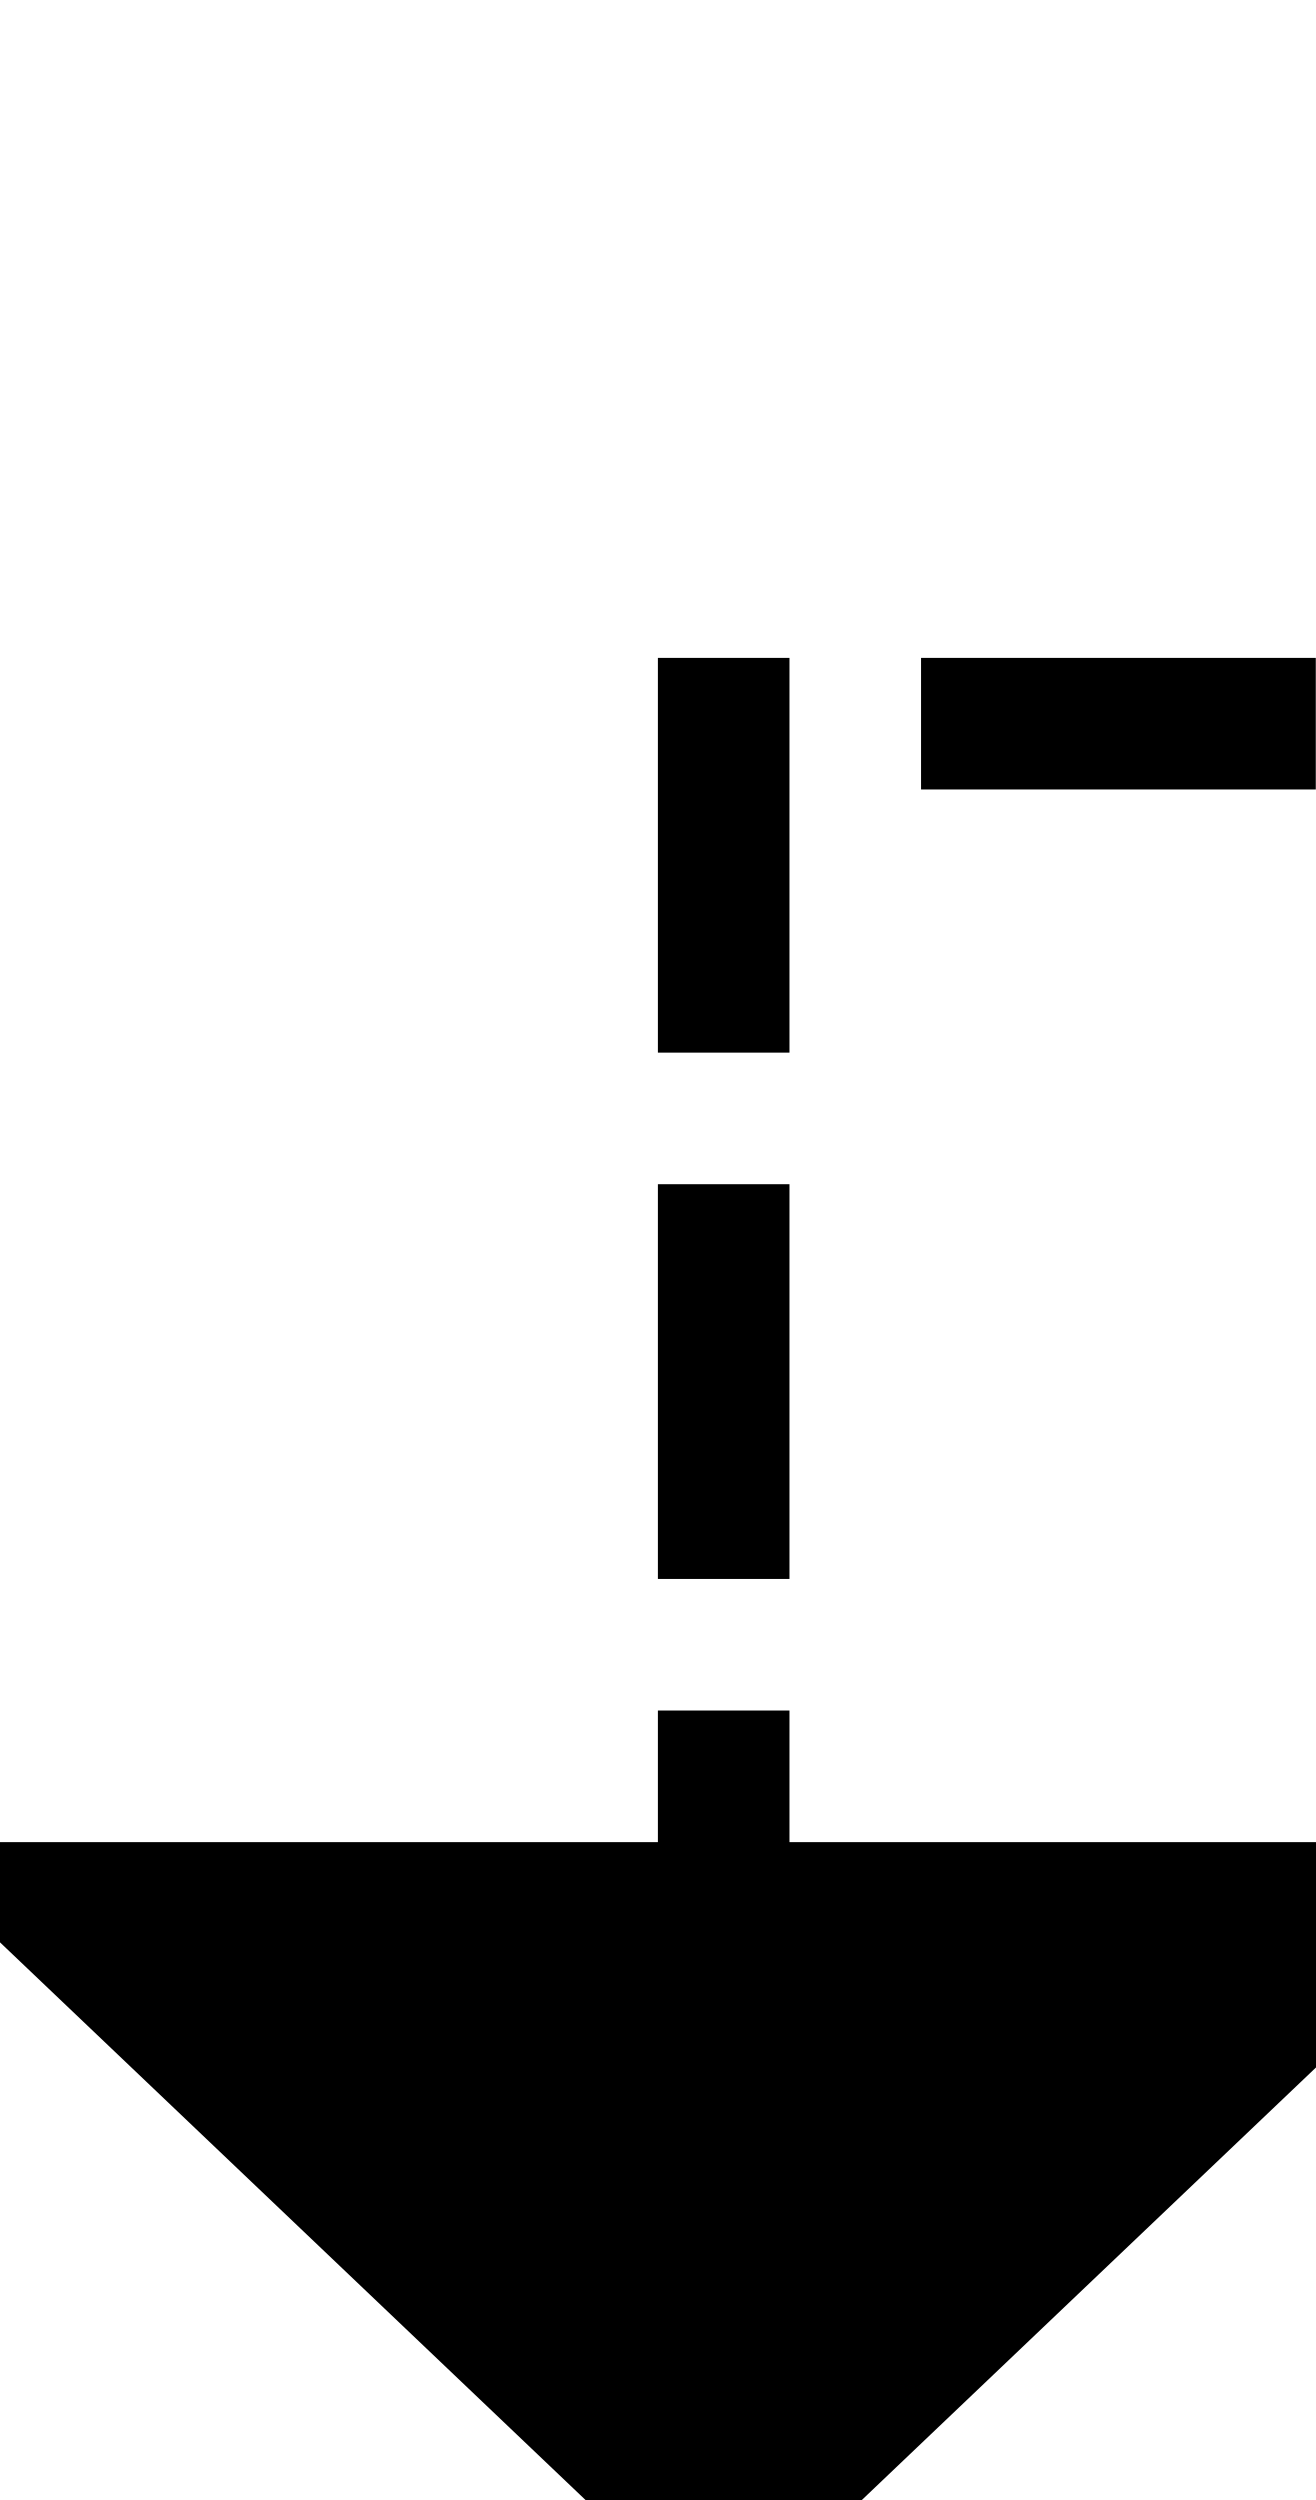
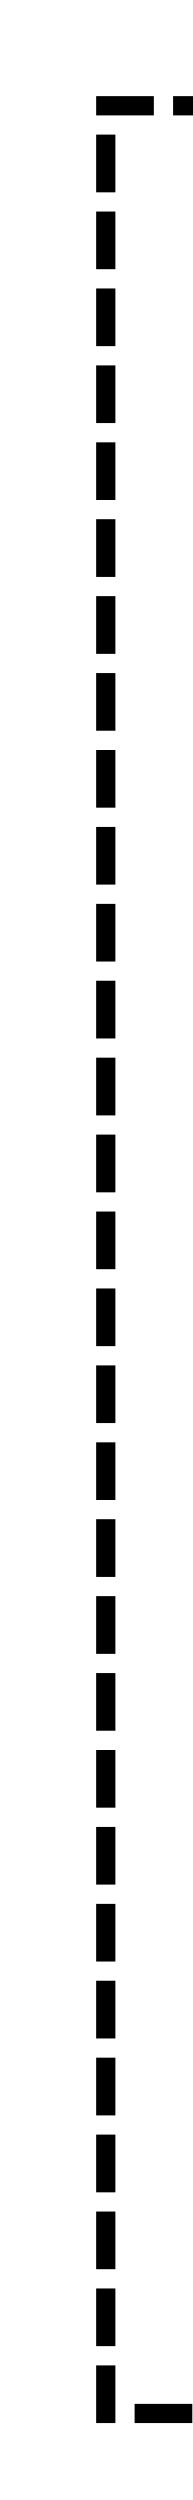
- <svg xmlns="http://www.w3.org/2000/svg" version="1.1" width="10px" height="19px" preserveAspectRatio="xMidYMin meet" viewBox="2365 6635  8 19">
-   <path d="M 2542.5 6629  L 2542.5 6640.5  L 2369.5 6640.5  L 2369.5 6650  " stroke-width="1" stroke-dasharray="3,1" stroke="#000000" fill="none" />
-   <path d="M 2363.2 6649  L 2369.5 6655  L 2375.8 6649  L 2363.2 6649  Z " fill-rule="nonzero" fill="#000000" stroke="none" />
+ <svg xmlns="http://www.w3.org/2000/svg" version="1.1" width="10px" height="130px" preserveAspectRatio="xMidYMin meet" viewBox="4826 6535  8 130">
+   <path d="M 5014.5 6544  L 5014.5 6660.5  L 4830.5 6660.5  L 4830.5 6540.5  L 4899.5 6540.5  L 4899.5 6553  A 3 3 0 0 1 4902.5 6556 A 3 3 0 0 1 4899.5 6559 L 4899.5 6565  " stroke-width="1" stroke-dasharray="3,1" stroke="#000000" fill="none" />
+   <path d="M 4893.2 6564  L 4899.5 6570  L 4905.8 6564  L 4893.2 6564  Z " fill-rule="nonzero" fill="#000000" stroke="none" />
</svg>
